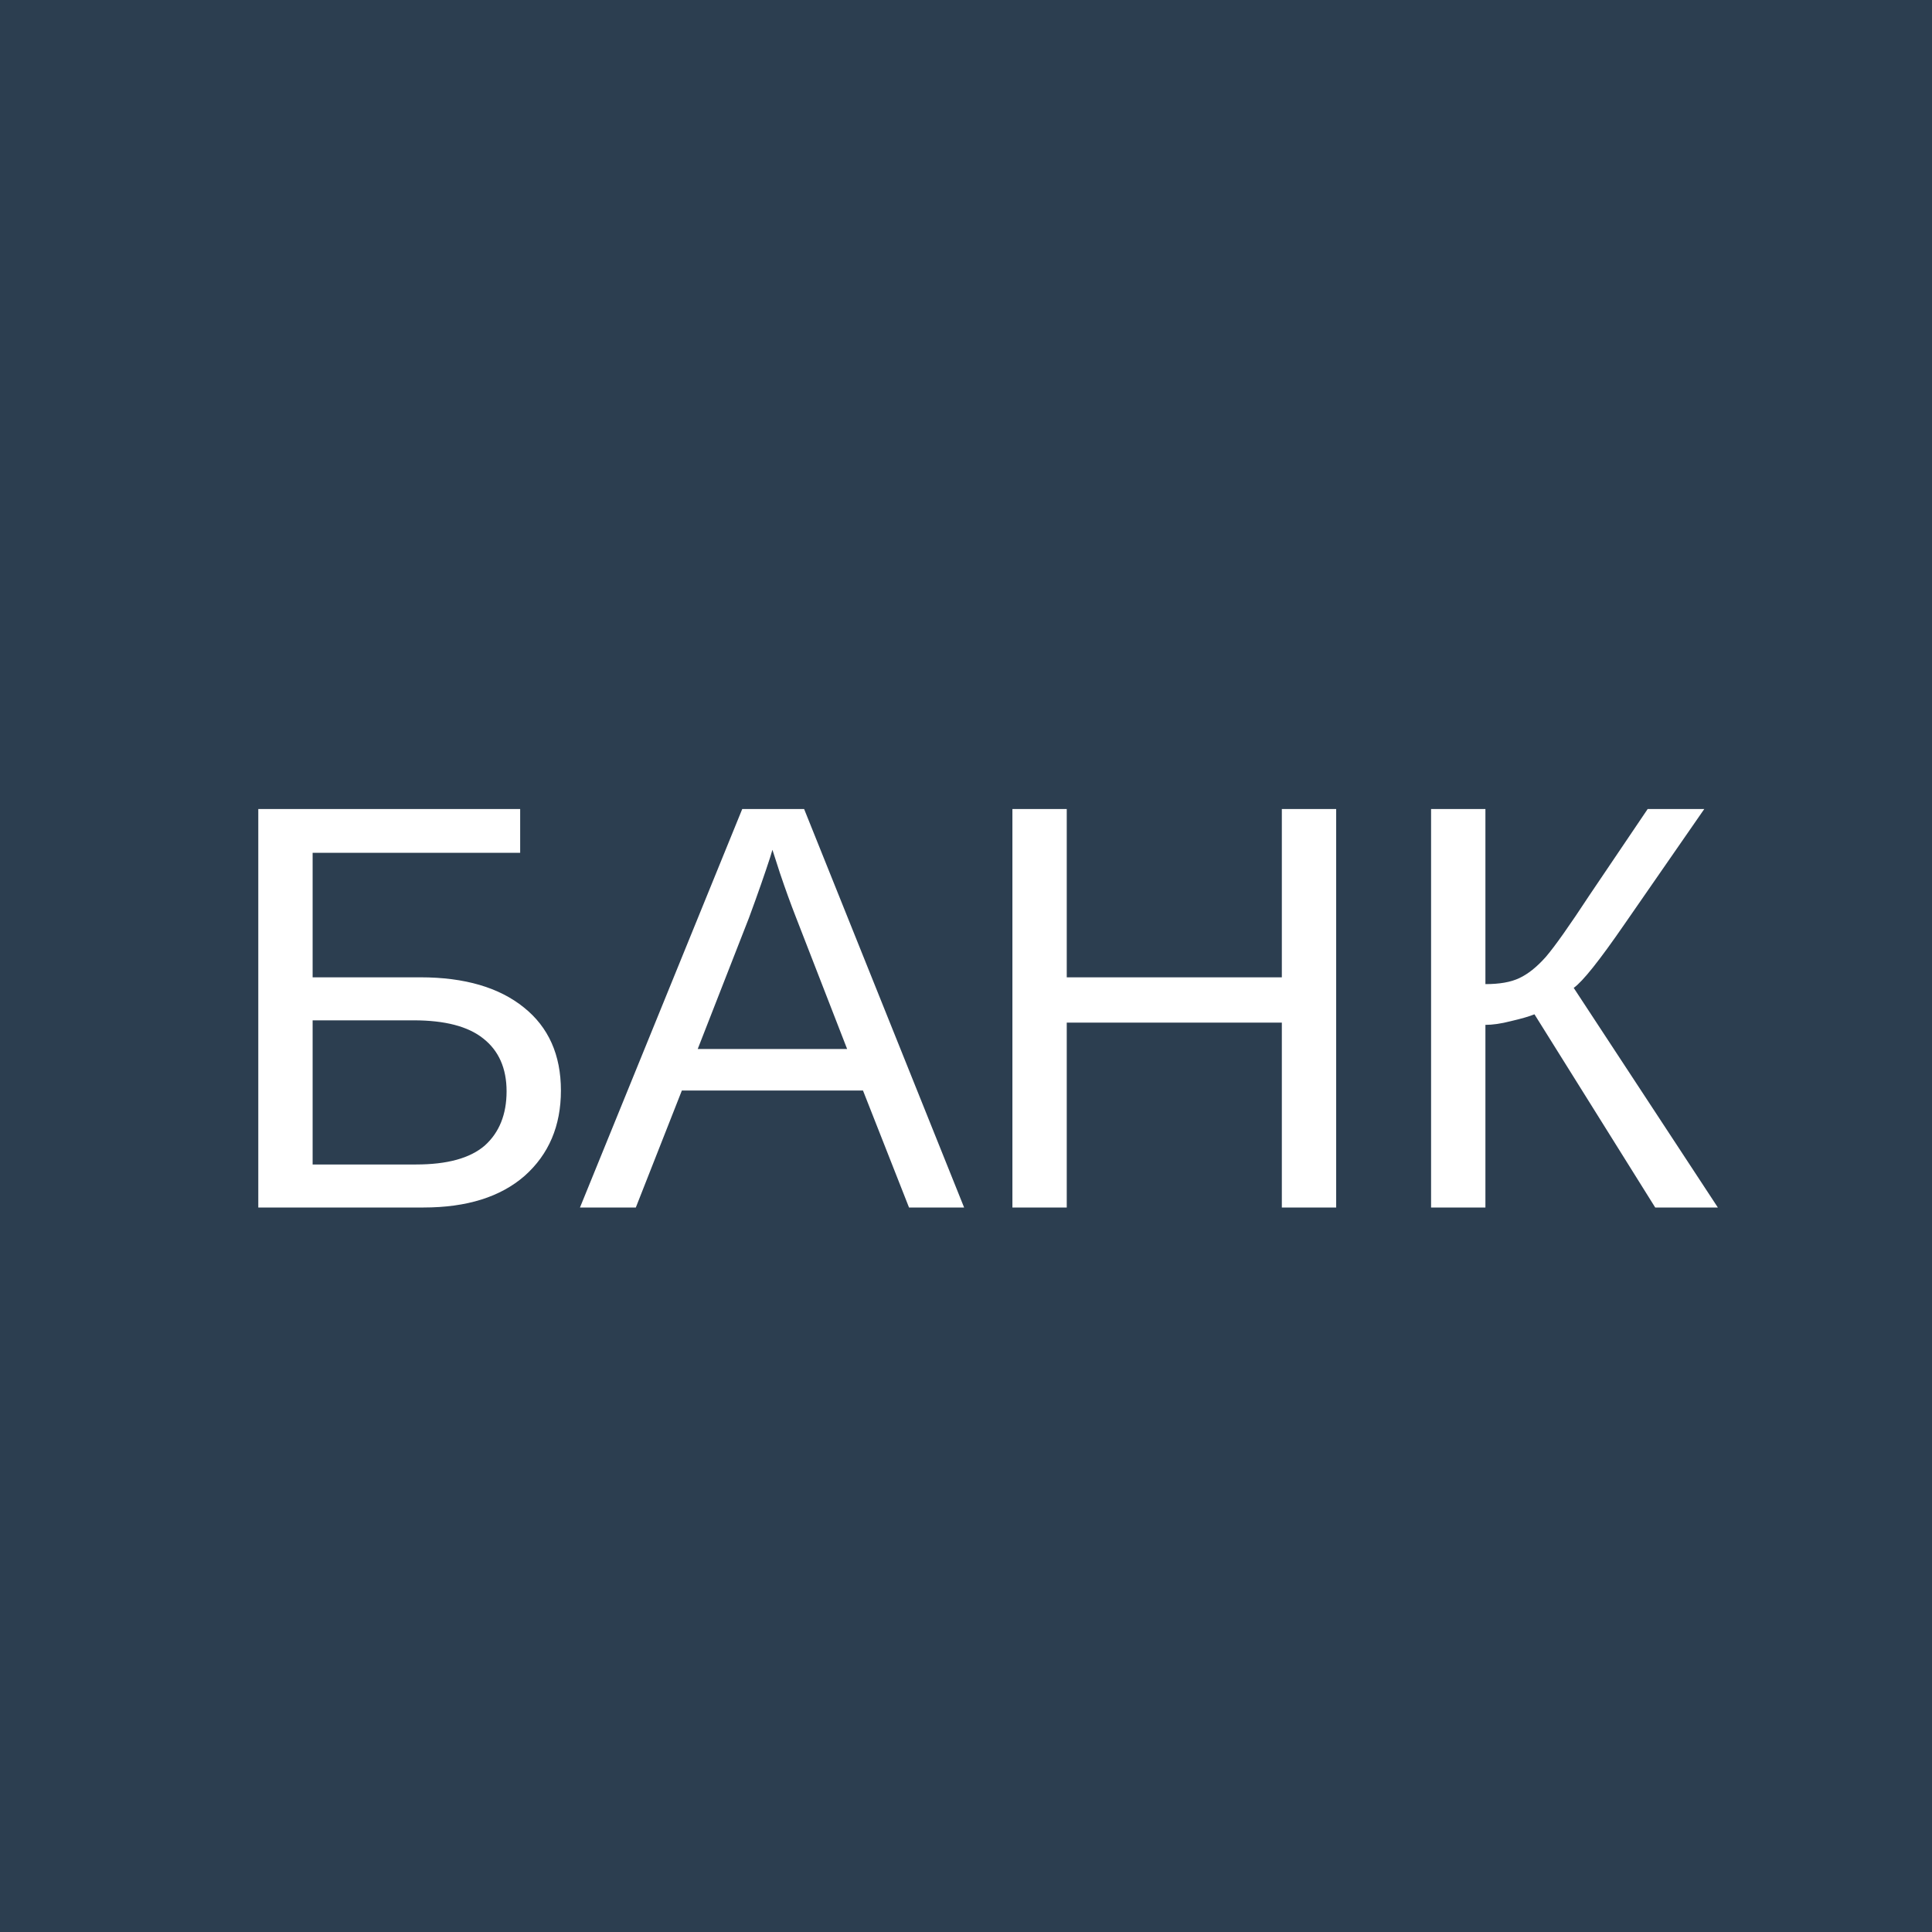
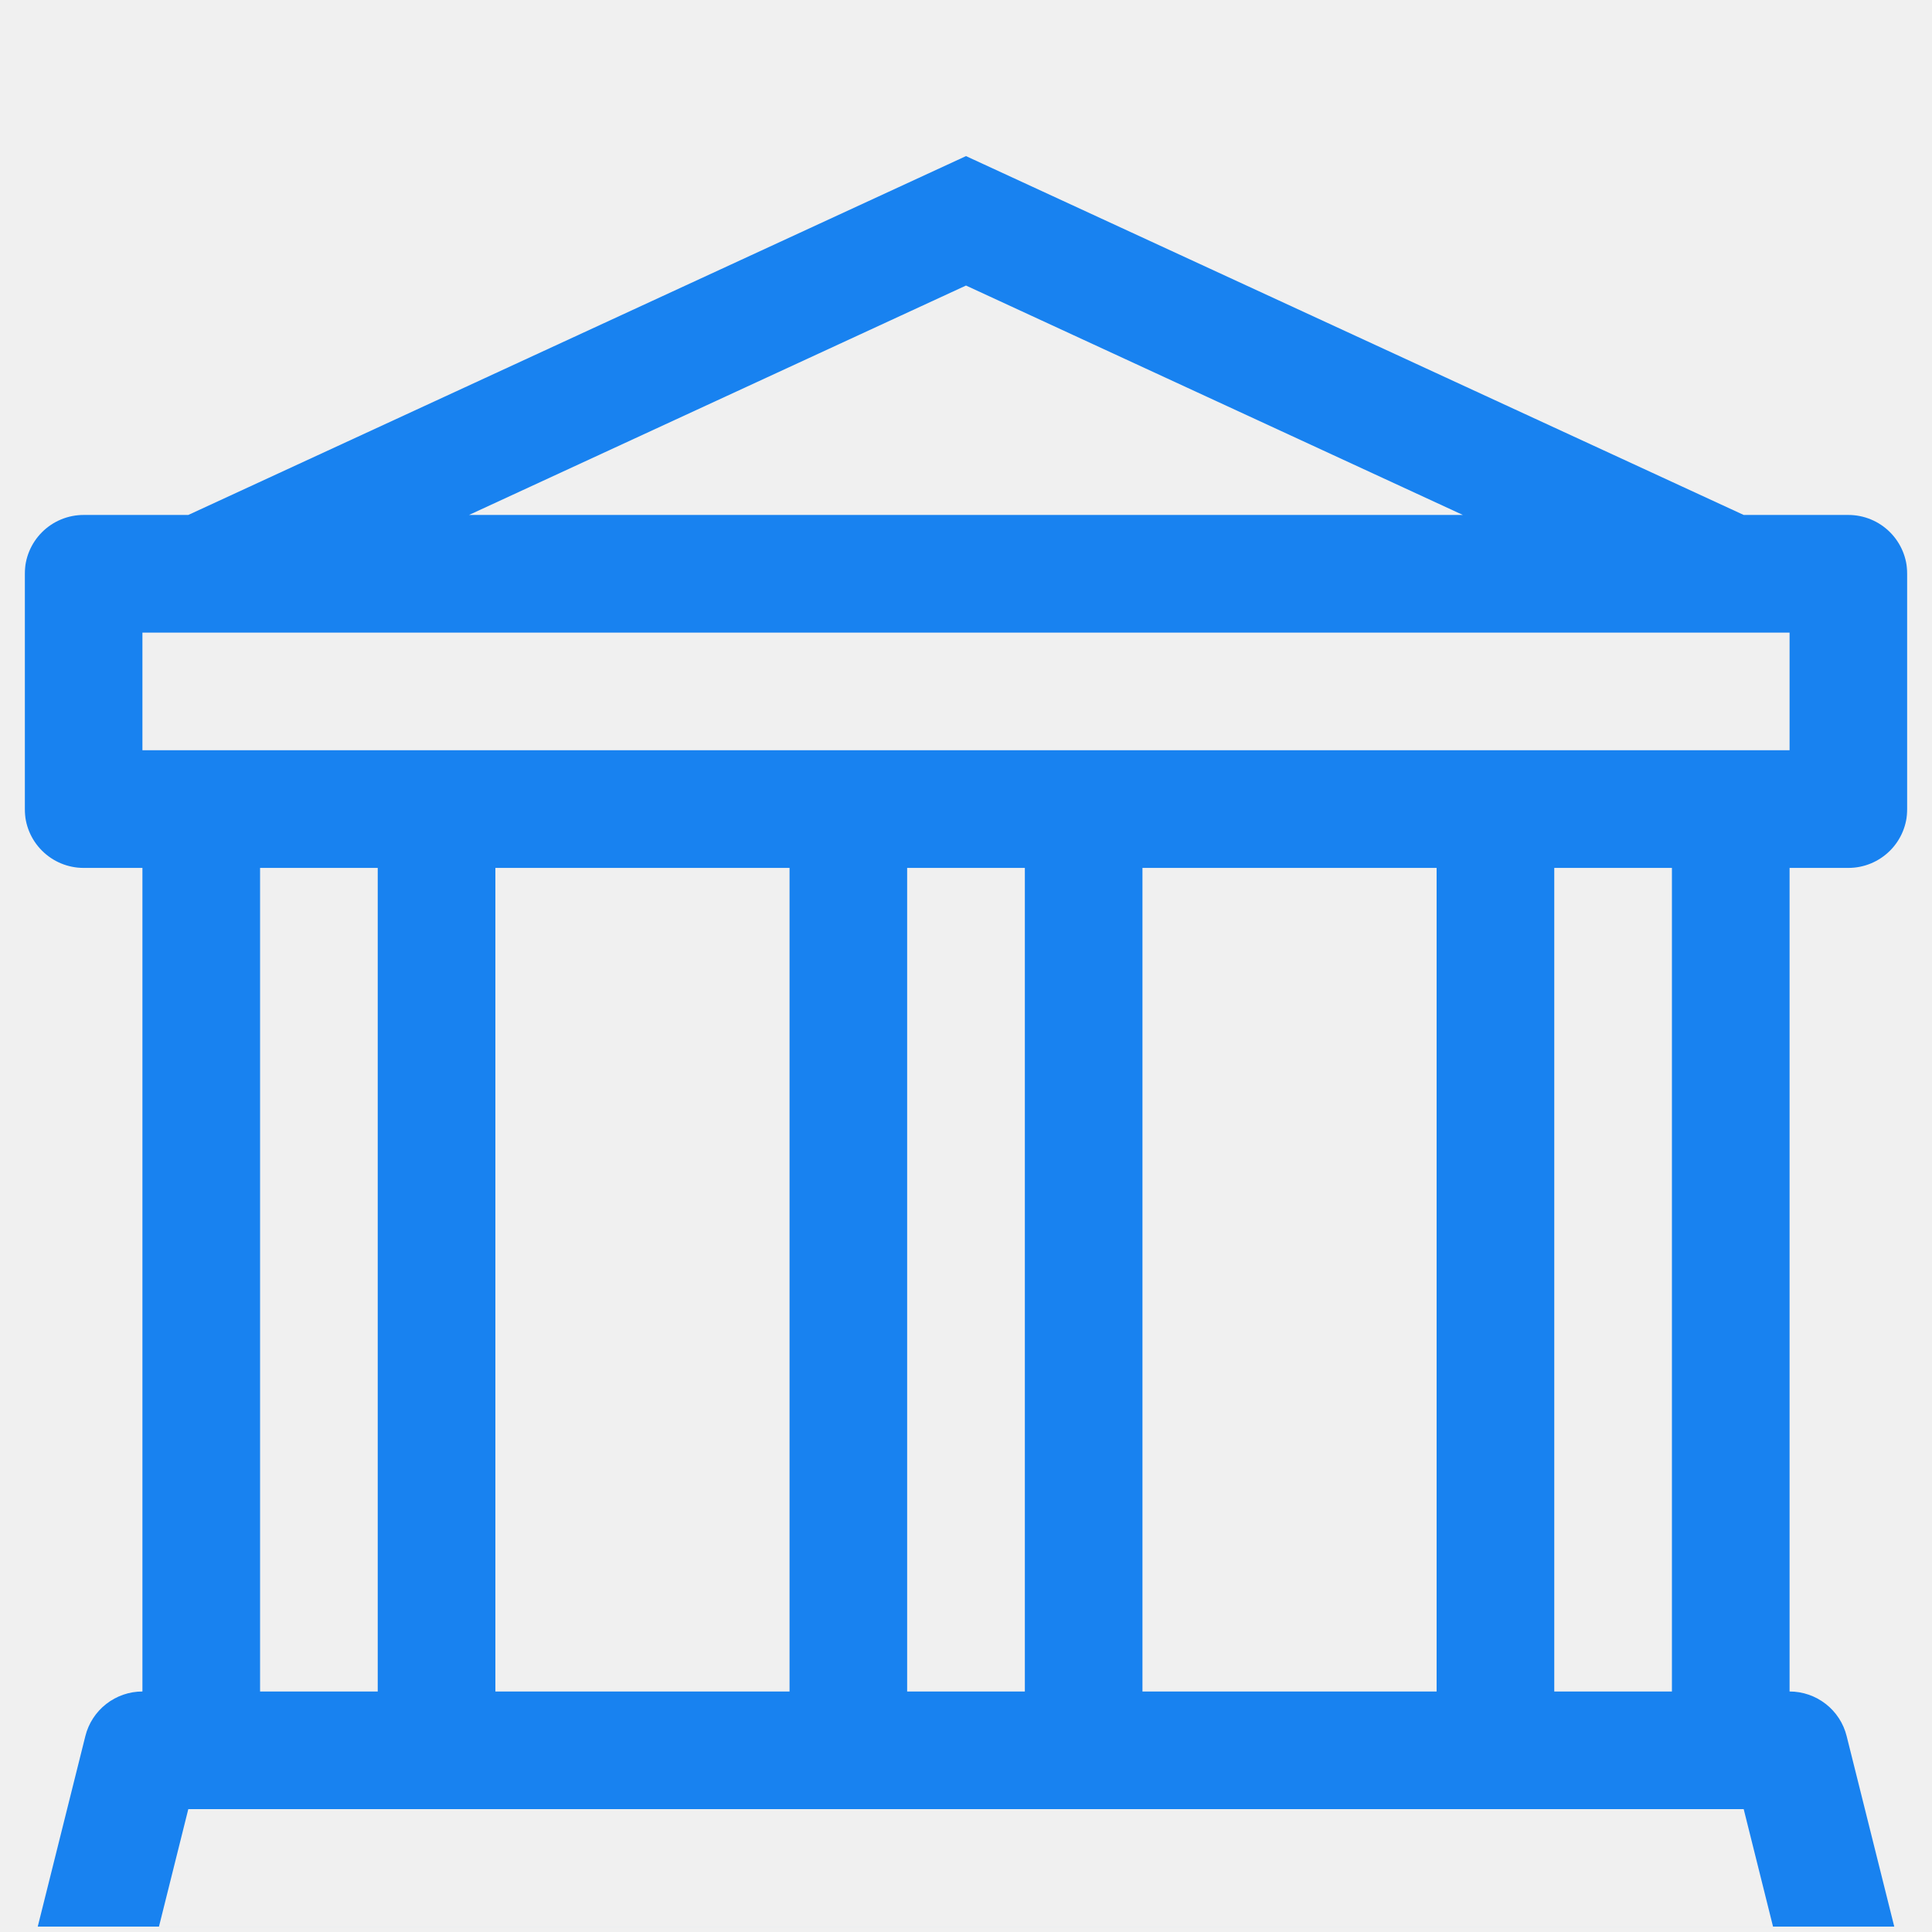
- <svg xmlns="http://www.w3.org/2000/svg" width="40" height="40" viewBox="0 0 40 40">
-   <rect width="40" height="40" fill="#2C3E50" />
-   <text x="20" y="25" font-family="Arial" font-size="12" fill="white" text-anchor="middle">БАНК</text>
+ <svg xmlns="http://www.w3.org/2000/svg" width="39" height="39" viewBox="0 0 39 39" fill="none">
+   <g clip-path="url(#clip0_0_1602)">
+     <g clip-path="url(#clip1_0_1602)">
+       <g clip-path="url(#clip2_0_1602)">
+         <mask id="mask0_0_1602" style="mask-type:luminance" maskUnits="userSpaceOnUse" x="0" y="0" width="39" height="39">
+           <path d="M38.5 0.895H0.5V38.895H38.5V0.895Z" fill="white" />
+         </mask>
+         <g mask="url(#mask0_0_1602)">
+           <path d="M19.5 3.151L35.199 10.395H37.312C37.627 10.395 37.929 10.52 38.152 10.743C38.375 10.966 38.5 11.268 38.5 11.583V16.333C38.5 16.648 38.375 16.95 38.152 17.172C37.929 17.395 37.627 17.52 37.312 17.52H36.125V34.145C36.39 34.145 36.647 34.234 36.856 34.397C37.065 34.56 37.213 34.788 37.277 35.045L38.464 39.795C38.508 39.97 38.511 40.153 38.474 40.329C38.436 40.506 38.359 40.671 38.248 40.813C38.137 40.956 37.995 41.071 37.833 41.15C37.671 41.229 37.493 41.27 37.312 41.27H1.688C1.507 41.27 1.329 41.229 1.167 41.15C1.005 41.071 0.863 40.956 0.752 40.813C0.641 40.671 0.564 40.506 0.526 40.329C0.489 40.153 0.492 39.97 0.536 39.795L1.723 35.045C1.787 34.788 1.935 34.56 2.144 34.397C2.353 34.234 2.61 34.145 2.875 34.145V17.52H1.688C1.373 17.52 1.071 17.395 0.848 17.172C0.625 16.95 0.5 16.648 0.5 16.333V11.583C0.5 11.268 0.625 10.966 0.848 10.743C1.071 10.52 1.373 10.395 1.688 10.395H3.801L19.5 3.151ZM9.468 10.395H29.53L19.5 5.764L9.468 10.395ZM5.25 17.52V34.145H7.625V17.52H5.25ZM10 17.52V34.145H15.938V17.52H10ZM18.312 17.52V34.145H20.688V17.52H18.312ZM23.062 17.52V34.145H29V17.52H23.062ZM31.375 17.52V34.145H33.75V17.52H31.375ZM36.125 15.145V12.77H2.875V15.145H36.125ZM35.199 36.52H3.801L3.208 38.895H35.792L35.199 36.52Z" fill="#1882F0" />
+         </g>
+       </g>
+     </g>
+   </g>
+   <defs>
+     <clipPath id="clip0_0_1602">
+       <rect width="38" height="38" fill="white" transform="translate(0.5 0.89502)" />
+     </clipPath>
+     <clipPath id="clip1_0_1602">
+       <rect width="38" height="38" fill="white" transform="translate(0.5 0.89502)" />
+     </clipPath>
+     <clipPath id="clip2_0_1602">
+       <rect width="38" height="38" fill="white" transform="translate(0.5 0.89502)" />
+     </clipPath>
+   </defs>
</svg>
